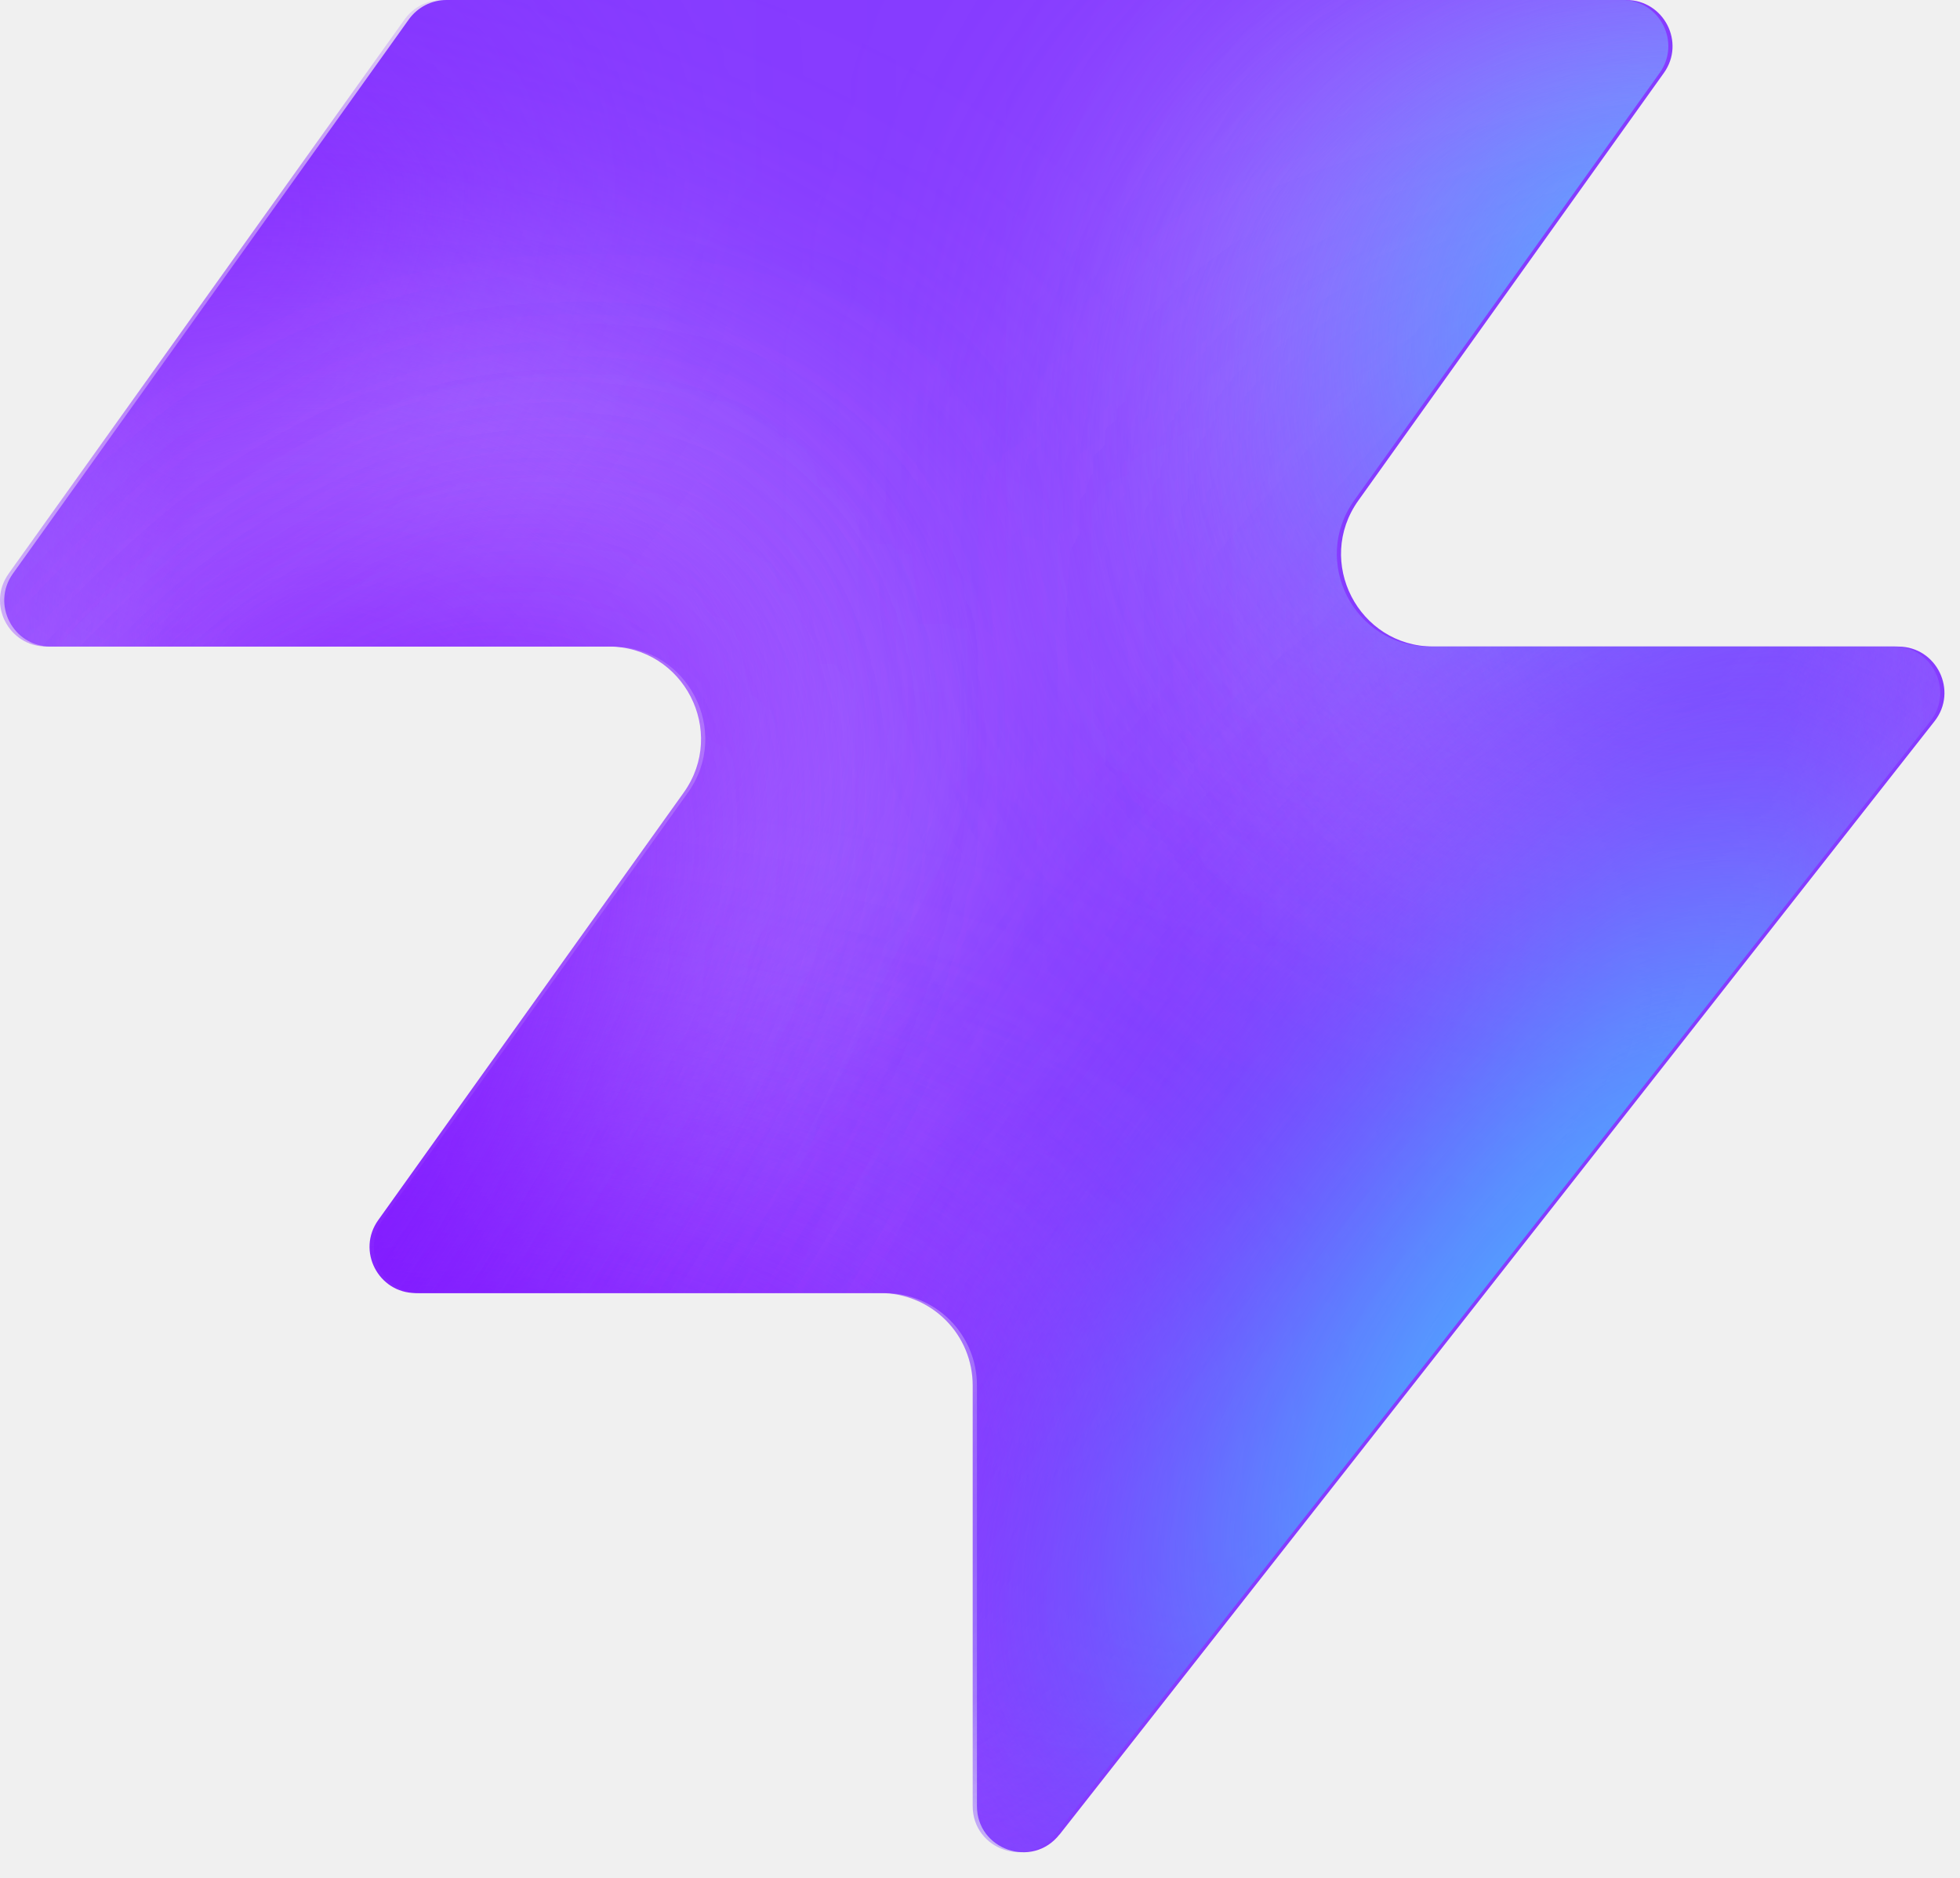
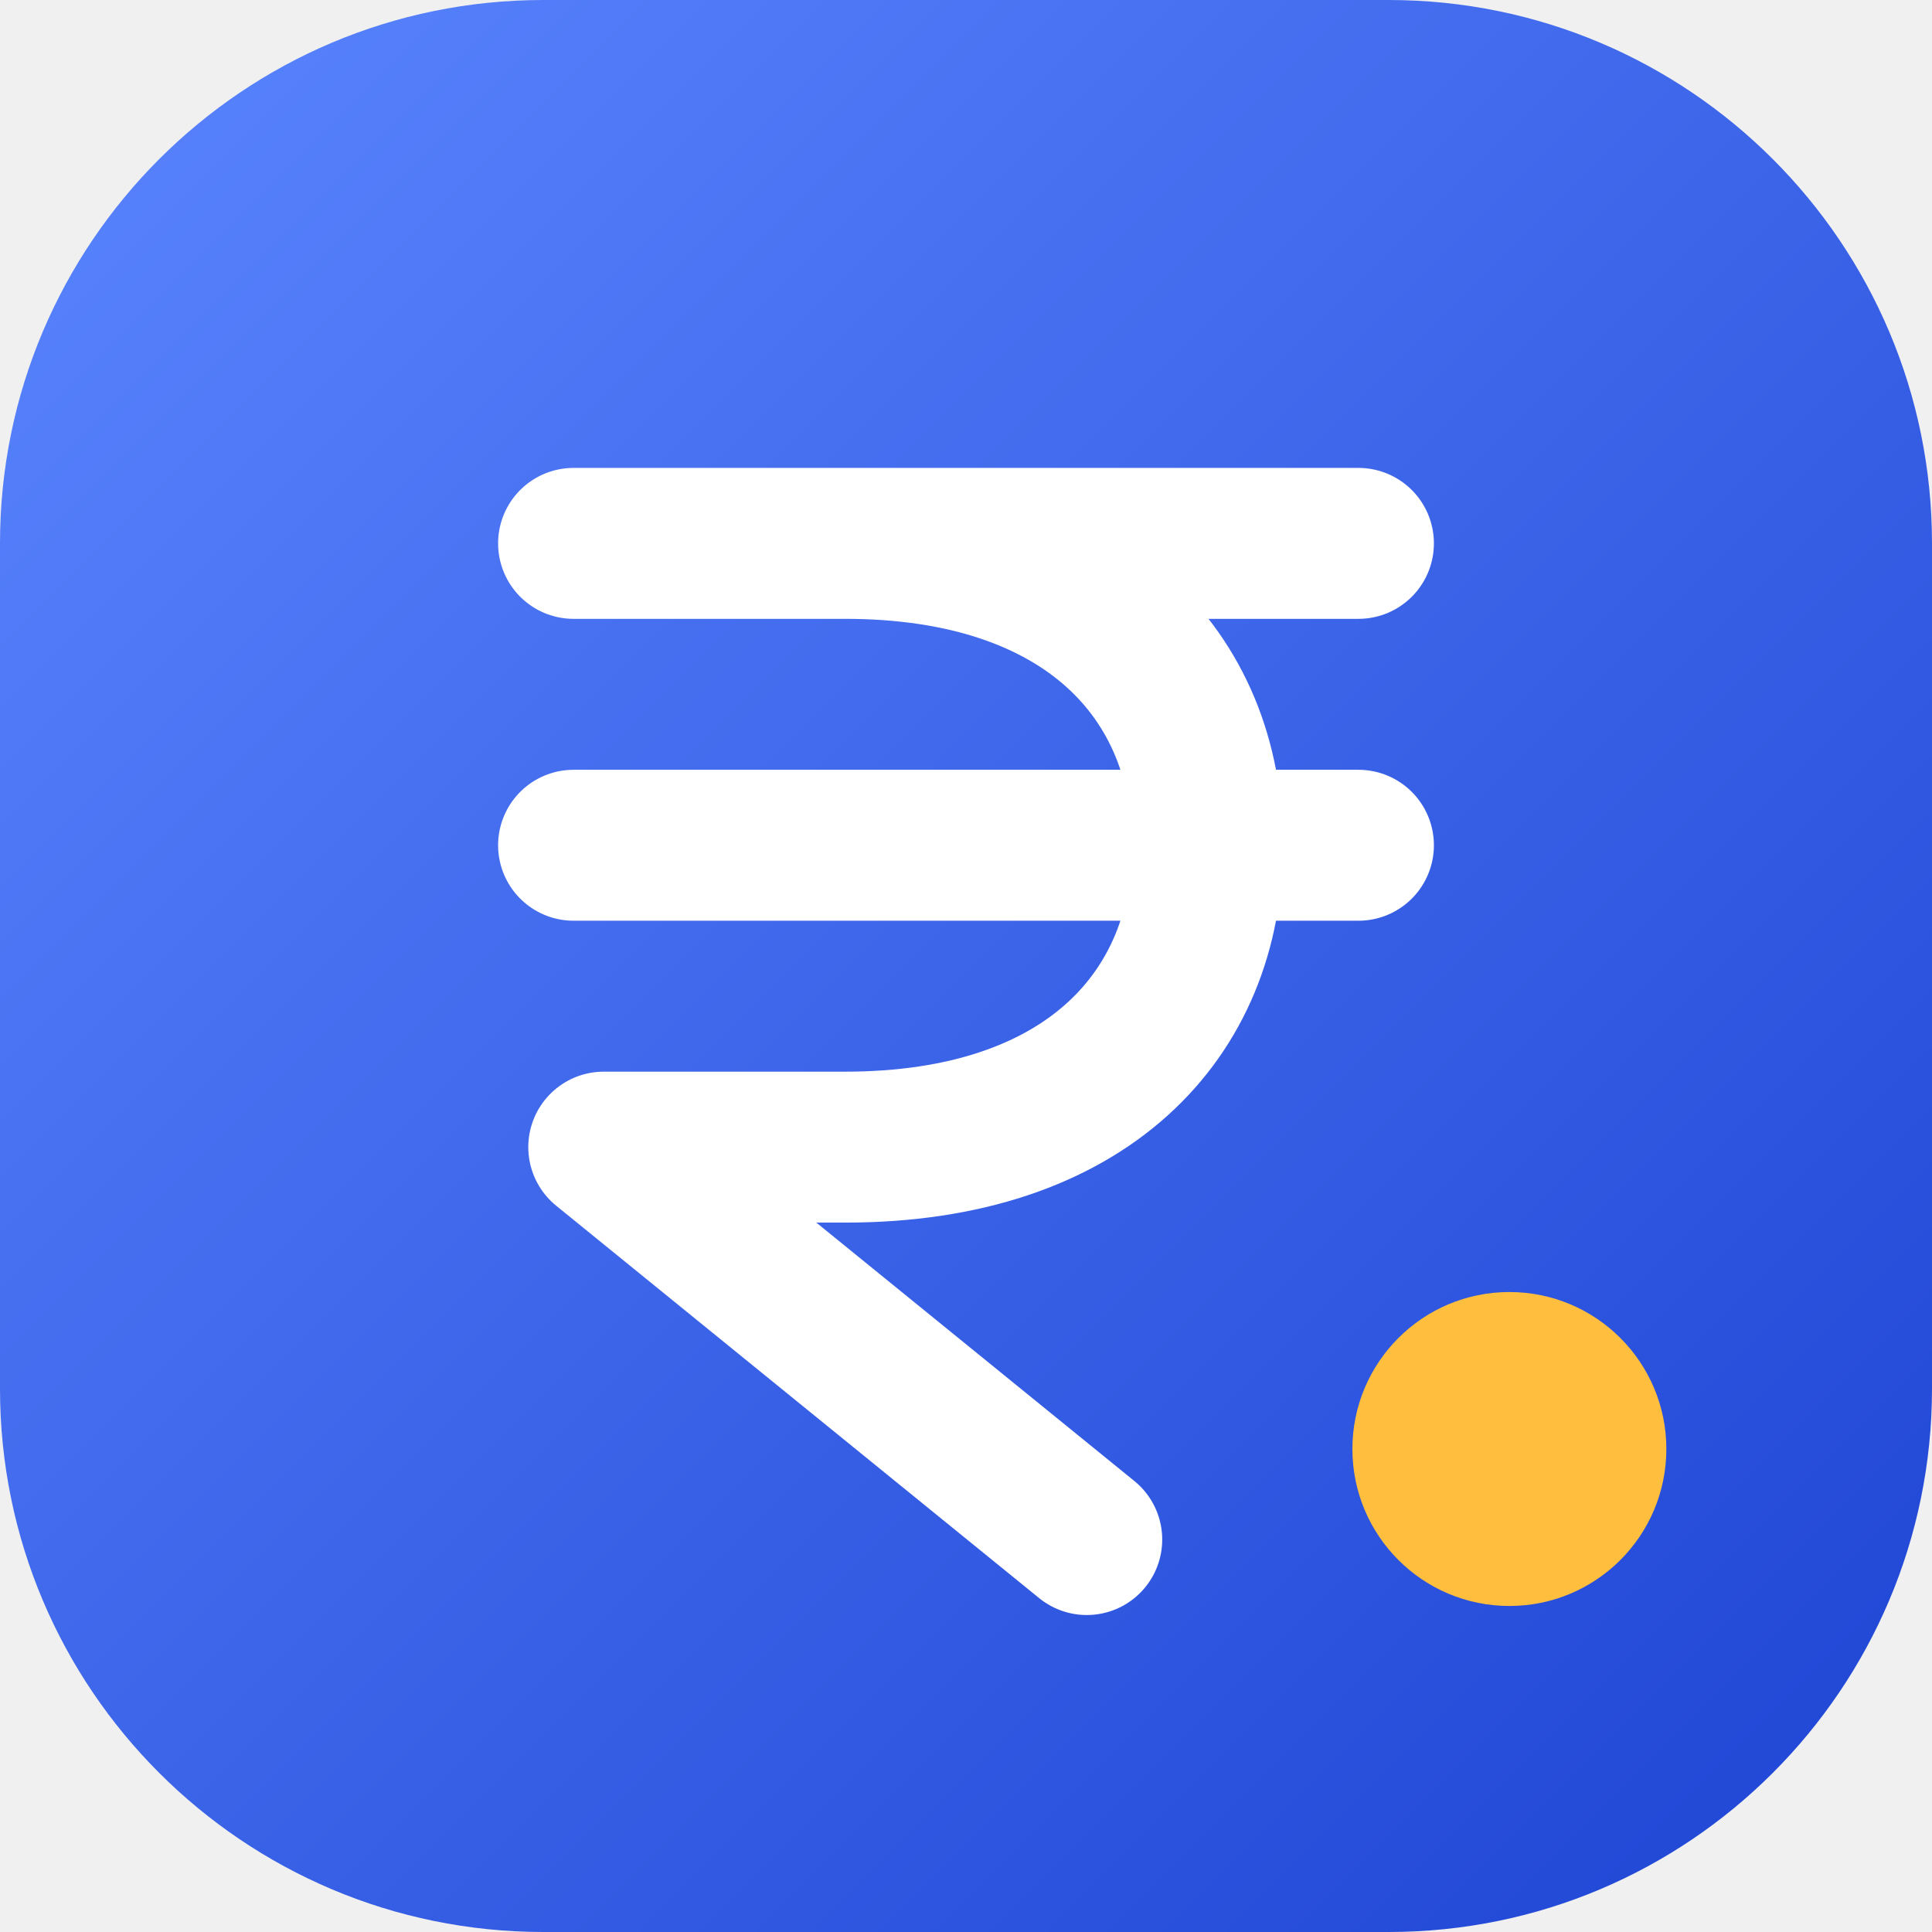
- <svg xmlns="http://www.w3.org/2000/svg" width="48" height="46" fill="none" viewBox="0 0 48 46">
-   <path fill="#863bff" d="M25.946 44.938c-.664.845-2.021.375-2.021-.698V33.937a2.26 2.26 0 0 0-2.262-2.262H10.287c-.92 0-1.456-1.04-.92-1.788l7.48-10.471c1.07-1.497 0-3.578-1.842-3.578H1.237c-.92 0-1.456-1.04-.92-1.788L10.013.474c.214-.297.556-.474.92-.474h28.894c.92 0 1.456 1.04.92 1.788l-7.48 10.471c-1.07 1.498 0 3.579 1.842 3.579h11.377c.943 0 1.473 1.088.89 1.83L25.947 44.94z" style="fill:#863bff;fill:color(display-p3 .525 .23 1);fill-opacity:1" />
-   <mask id="a" width="48" height="46" x="0" y="0" maskUnits="userSpaceOnUse" style="mask-type:alpha">
-     <path fill="#000" d="M25.842 44.938c-.664.844-2.021.375-2.021-.698V33.937a2.26 2.26 0 0 0-2.262-2.262H10.183c-.92 0-1.456-1.04-.92-1.788l7.48-10.471c1.07-1.498 0-3.579-1.842-3.579H1.133c-.92 0-1.456-1.04-.92-1.787L9.91.473c.214-.297.556-.474.92-.474h28.894c.92 0 1.456 1.04.92 1.788l-7.48 10.471c-1.07 1.498 0 3.578 1.842 3.578h11.377c.943 0 1.473 1.088.89 1.832L25.843 44.94z" style="fill:#000;fill-opacity:1" />
-   </mask>
-   <g mask="url(#a)">
-     <g filter="url(#b)">
-       <ellipse cx="5.508" cy="14.704" fill="#ede6ff" rx="5.508" ry="14.704" style="fill:#ede6ff;fill:color(display-p3 .927 .903 1);fill-opacity:1" transform="matrix(.00324 1 1 -.00324 -4.47 31.516)" />
-     </g>
-     <g filter="url(#c)">
-       <ellipse cx="10.399" cy="29.851" fill="#ede6ff" rx="10.399" ry="29.851" style="fill:#ede6ff;fill:color(display-p3 .927 .903 1);fill-opacity:1" transform="matrix(.00324 1 1 -.00324 -39.328 7.883)" />
-     </g>
-     <g filter="url(#d)">
-       <ellipse cx="5.508" cy="30.487" fill="#7e14ff" rx="5.508" ry="30.487" style="fill:#7e14ff;fill:color(display-p3 .492 .077 1);fill-opacity:1" transform="rotate(89.814 -25.913 -14.639)scale(1 -1)" />
-     </g>
-     <g filter="url(#e)">
-       <ellipse cx="5.508" cy="30.599" fill="#7e14ff" rx="5.508" ry="30.599" style="fill:#7e14ff;fill:color(display-p3 .492 .077 1);fill-opacity:1" transform="rotate(89.814 -32.644 -3.334)scale(1 -1)" />
-     </g>
-     <g filter="url(#f)">
-       <ellipse cx="5.508" cy="30.599" fill="#7e14ff" rx="5.508" ry="30.599" style="fill:#7e14ff;fill:color(display-p3 .492 .077 1);fill-opacity:1" transform="matrix(.00324 1 1 -.00324 -34.34 30.47)" />
-     </g>
-     <g filter="url(#g)">
-       <ellipse cx="14.072" cy="22.078" fill="#ede6ff" rx="14.072" ry="22.078" style="fill:#ede6ff;fill:color(display-p3 .927 .903 1);fill-opacity:1" transform="rotate(93.35 24.506 48.493)scale(-1 1)" />
-     </g>
-     <g filter="url(#h)">
-       <ellipse cx="3.47" cy="21.501" fill="#7e14ff" rx="3.47" ry="21.501" style="fill:#7e14ff;fill:color(display-p3 .492 .077 1);fill-opacity:1" transform="rotate(89.009 28.708 47.59)scale(-1 1)" />
-     </g>
-     <g filter="url(#i)">
-       <ellipse cx="3.47" cy="21.501" fill="#7e14ff" rx="3.47" ry="21.501" style="fill:#7e14ff;fill:color(display-p3 .492 .077 1);fill-opacity:1" transform="rotate(89.009 28.708 47.59)scale(-1 1)" />
-     </g>
-     <g filter="url(#j)">
-       <ellipse cx=".387" cy="8.972" fill="#7e14ff" rx="4.407" ry="29.108" style="fill:#7e14ff;fill:color(display-p3 .492 .077 1);fill-opacity:1" transform="rotate(39.51 .387 8.972)" />
-     </g>
-     <g filter="url(#k)">
-       <ellipse cx="47.523" cy="-6.092" fill="#7e14ff" rx="4.407" ry="29.108" style="fill:#7e14ff;fill:color(display-p3 .492 .077 1);fill-opacity:1" transform="rotate(37.892 47.523 -6.092)" />
-     </g>
-     <g filter="url(#l)">
-       <ellipse cx="41.412" cy="6.333" fill="#47bfff" rx="5.971" ry="9.665" style="fill:#47bfff;fill:color(display-p3 .28 .748 1);fill-opacity:1" transform="rotate(37.892 41.412 6.333)" />
-     </g>
-     <g filter="url(#m)">
-       <ellipse cx="-1.879" cy="38.332" fill="#7e14ff" rx="4.407" ry="29.108" style="fill:#7e14ff;fill:color(display-p3 .492 .077 1);fill-opacity:1" transform="rotate(37.892 -1.88 38.332)" />
-     </g>
-     <g filter="url(#n)">
-       <ellipse cx="-1.879" cy="38.332" fill="#7e14ff" rx="4.407" ry="29.108" style="fill:#7e14ff;fill:color(display-p3 .492 .077 1);fill-opacity:1" transform="rotate(37.892 -1.88 38.332)" />
-     </g>
-     <g filter="url(#o)">
-       <ellipse cx="35.651" cy="29.907" fill="#7e14ff" rx="4.407" ry="29.108" style="fill:#7e14ff;fill:color(display-p3 .492 .077 1);fill-opacity:1" transform="rotate(37.892 35.651 29.907)" />
-     </g>
-     <g filter="url(#p)">
-       <ellipse cx="38.418" cy="32.4" fill="#47bfff" rx="5.971" ry="15.297" style="fill:#47bfff;fill:color(display-p3 .28 .748 1);fill-opacity:1" transform="rotate(37.892 38.418 32.4)" />
-     </g>
-   </g>
+ <svg xmlns="http://www.w3.org/2000/svg" viewBox="0 0 32 32">
  <defs>
-     <filter id="b" width="60.045" height="41.654" x="-19.77" y="16.149" color-interpolation-filters="sRGB" filterUnits="userSpaceOnUse">
-       <feFlood flood-opacity="0" result="BackgroundImageFix" />
-       <feBlend in="SourceGraphic" in2="BackgroundImageFix" result="shape" />
-       <feGaussianBlur result="effect1_foregroundBlur_2002_17158" stdDeviation="7.659" />
-     </filter>
-     <filter id="c" width="90.34" height="51.437" x="-54.613" y="-7.533" color-interpolation-filters="sRGB" filterUnits="userSpaceOnUse">
-       <feFlood flood-opacity="0" result="BackgroundImageFix" />
-       <feBlend in="SourceGraphic" in2="BackgroundImageFix" result="shape" />
-       <feGaussianBlur result="effect1_foregroundBlur_2002_17158" stdDeviation="7.659" />
-     </filter>
-     <filter id="d" width="79.355" height="29.4" x="-49.64" y="2.03" color-interpolation-filters="sRGB" filterUnits="userSpaceOnUse">
-       <feFlood flood-opacity="0" result="BackgroundImageFix" />
-       <feBlend in="SourceGraphic" in2="BackgroundImageFix" result="shape" />
-       <feGaussianBlur result="effect1_foregroundBlur_2002_17158" stdDeviation="4.596" />
-     </filter>
-     <filter id="e" width="79.579" height="29.4" x="-45.045" y="20.029" color-interpolation-filters="sRGB" filterUnits="userSpaceOnUse">
-       <feFlood flood-opacity="0" result="BackgroundImageFix" />
-       <feBlend in="SourceGraphic" in2="BackgroundImageFix" result="shape" />
-       <feGaussianBlur result="effect1_foregroundBlur_2002_17158" stdDeviation="4.596" />
-     </filter>
-     <filter id="f" width="79.579" height="29.4" x="-43.513" y="21.178" color-interpolation-filters="sRGB" filterUnits="userSpaceOnUse">
-       <feFlood flood-opacity="0" result="BackgroundImageFix" />
-       <feBlend in="SourceGraphic" in2="BackgroundImageFix" result="shape" />
-       <feGaussianBlur result="effect1_foregroundBlur_2002_17158" stdDeviation="4.596" />
-     </filter>
-     <filter id="g" width="74.749" height="58.852" x="15.756" y="-17.901" color-interpolation-filters="sRGB" filterUnits="userSpaceOnUse">
-       <feFlood flood-opacity="0" result="BackgroundImageFix" />
-       <feBlend in="SourceGraphic" in2="BackgroundImageFix" result="shape" />
-       <feGaussianBlur result="effect1_foregroundBlur_2002_17158" stdDeviation="7.659" />
-     </filter>
-     <filter id="h" width="61.377" height="25.362" x="23.548" y="2.284" color-interpolation-filters="sRGB" filterUnits="userSpaceOnUse">
-       <feFlood flood-opacity="0" result="BackgroundImageFix" />
-       <feBlend in="SourceGraphic" in2="BackgroundImageFix" result="shape" />
-       <feGaussianBlur result="effect1_foregroundBlur_2002_17158" stdDeviation="4.596" />
-     </filter>
-     <filter id="i" width="61.377" height="25.362" x="23.548" y="2.284" color-interpolation-filters="sRGB" filterUnits="userSpaceOnUse">
-       <feFlood flood-opacity="0" result="BackgroundImageFix" />
-       <feBlend in="SourceGraphic" in2="BackgroundImageFix" result="shape" />
-       <feGaussianBlur result="effect1_foregroundBlur_2002_17158" stdDeviation="4.596" />
-     </filter>
-     <filter id="j" width="56.045" height="63.649" x="-27.636" y="-22.853" color-interpolation-filters="sRGB" filterUnits="userSpaceOnUse">
-       <feFlood flood-opacity="0" result="BackgroundImageFix" />
-       <feBlend in="SourceGraphic" in2="BackgroundImageFix" result="shape" />
-       <feGaussianBlur result="effect1_foregroundBlur_2002_17158" stdDeviation="4.596" />
-     </filter>
-     <filter id="k" width="54.814" height="64.646" x="20.116" y="-38.415" color-interpolation-filters="sRGB" filterUnits="userSpaceOnUse">
-       <feFlood flood-opacity="0" result="BackgroundImageFix" />
-       <feBlend in="SourceGraphic" in2="BackgroundImageFix" result="shape" />
-       <feGaussianBlur result="effect1_foregroundBlur_2002_17158" stdDeviation="4.596" />
-     </filter>
-     <filter id="l" width="33.541" height="35.313" x="24.641" y="-11.323" color-interpolation-filters="sRGB" filterUnits="userSpaceOnUse">
-       <feFlood flood-opacity="0" result="BackgroundImageFix" />
-       <feBlend in="SourceGraphic" in2="BackgroundImageFix" result="shape" />
-       <feGaussianBlur result="effect1_foregroundBlur_2002_17158" stdDeviation="4.596" />
-     </filter>
-     <filter id="m" width="54.814" height="64.646" x="-29.286" y="6.009" color-interpolation-filters="sRGB" filterUnits="userSpaceOnUse">
-       <feFlood flood-opacity="0" result="BackgroundImageFix" />
-       <feBlend in="SourceGraphic" in2="BackgroundImageFix" result="shape" />
-       <feGaussianBlur result="effect1_foregroundBlur_2002_17158" stdDeviation="4.596" />
-     </filter>
-     <filter id="n" width="54.814" height="64.646" x="-29.286" y="6.009" color-interpolation-filters="sRGB" filterUnits="userSpaceOnUse">
-       <feFlood flood-opacity="0" result="BackgroundImageFix" />
-       <feBlend in="SourceGraphic" in2="BackgroundImageFix" result="shape" />
-       <feGaussianBlur result="effect1_foregroundBlur_2002_17158" stdDeviation="4.596" />
-     </filter>
-     <filter id="o" width="54.814" height="64.646" x="8.244" y="-2.416" color-interpolation-filters="sRGB" filterUnits="userSpaceOnUse">
-       <feFlood flood-opacity="0" result="BackgroundImageFix" />
-       <feBlend in="SourceGraphic" in2="BackgroundImageFix" result="shape" />
-       <feGaussianBlur result="effect1_foregroundBlur_2002_17158" stdDeviation="4.596" />
-     </filter>
-     <filter id="p" width="39.409" height="43.623" x="18.713" y="10.588" color-interpolation-filters="sRGB" filterUnits="userSpaceOnUse">
-       <feFlood flood-opacity="0" result="BackgroundImageFix" />
-       <feBlend in="SourceGraphic" in2="BackgroundImageFix" result="shape" />
-       <feGaussianBlur result="effect1_foregroundBlur_2002_17158" stdDeviation="4.596" />
-     </filter>
+     <linearGradient id="b" x1="0" y1="0" x2="1" y2="1">
+       <stop offset="0" stop-color="#5b86ff" />
+       <stop offset="1" stop-color="#1d43d3" />
+     </linearGradient>
  </defs>
+   <rect width="32" height="32" rx="9" fill="url(#b)" />
+   <path d="M9.500 9h13M9.500 14h13M9.500 9H14c4 0 6 2.200 6 5s-2 5-6 5h-4l8 6.500" fill="none" stroke="#fff" stroke-width="2.500" stroke-linecap="round" stroke-linejoin="round" />
+   <circle cx="25" cy="24" r="2.600" fill="#ffbe3d" />
</svg>
